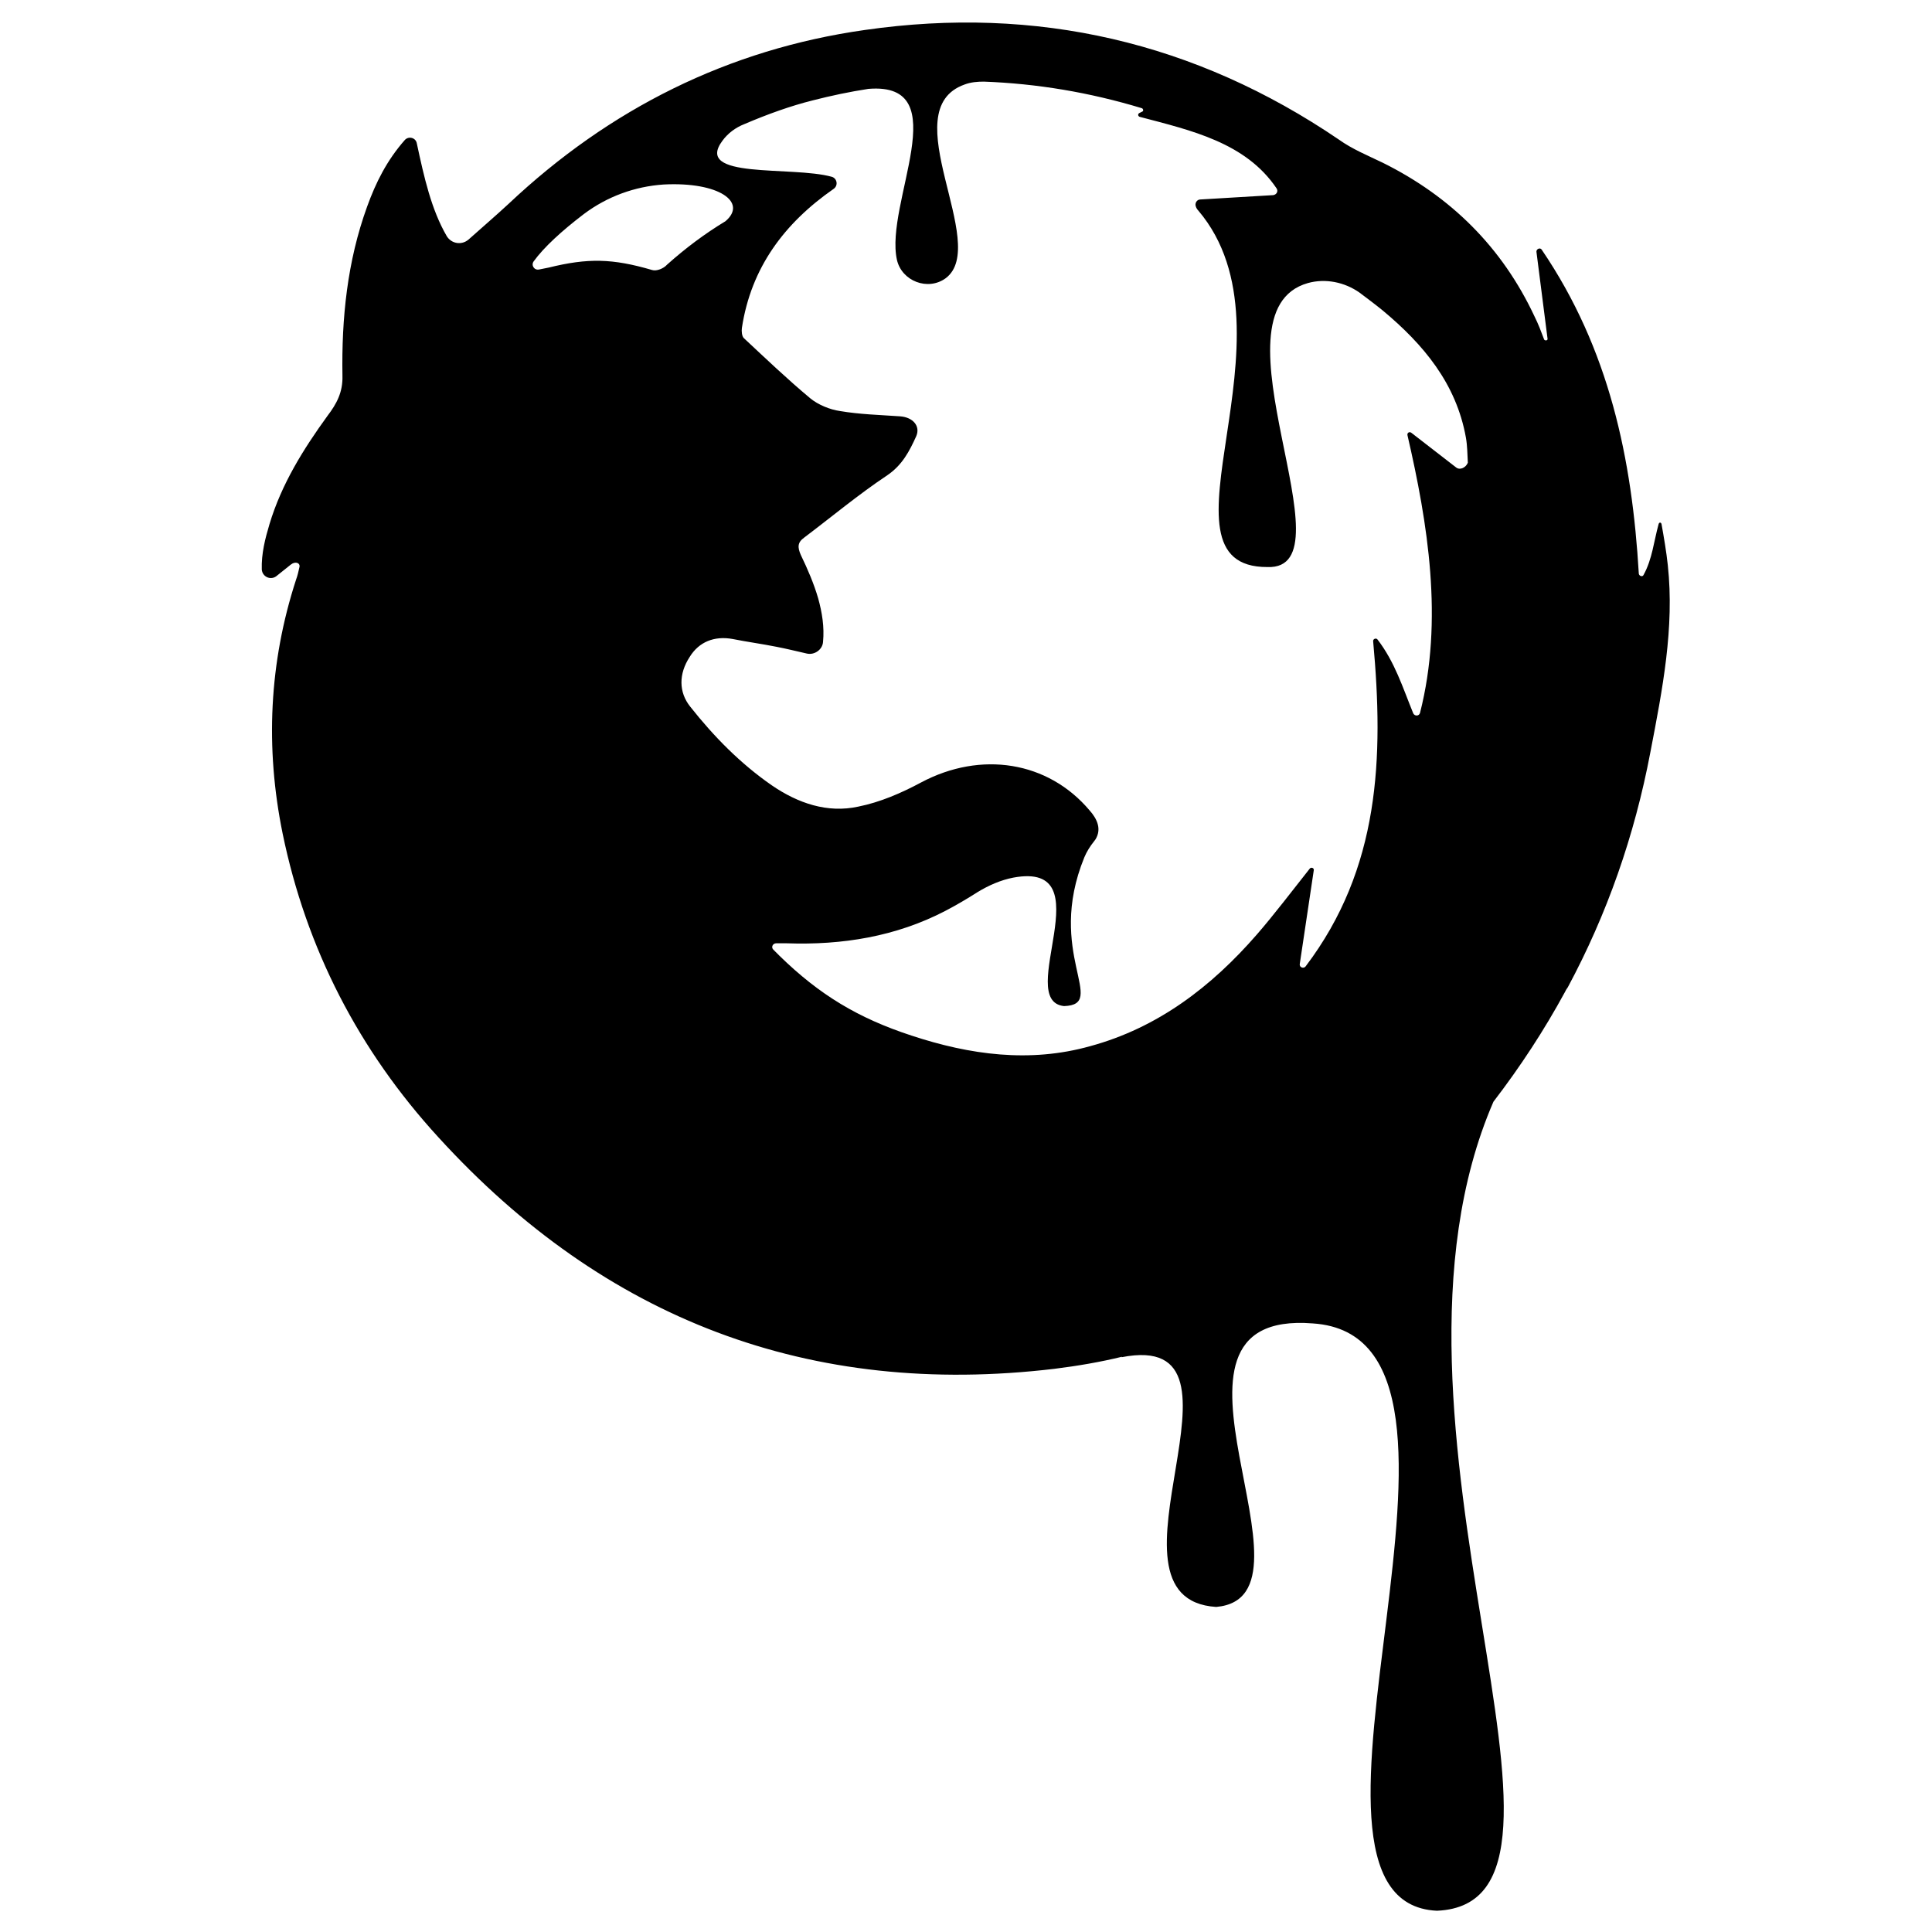
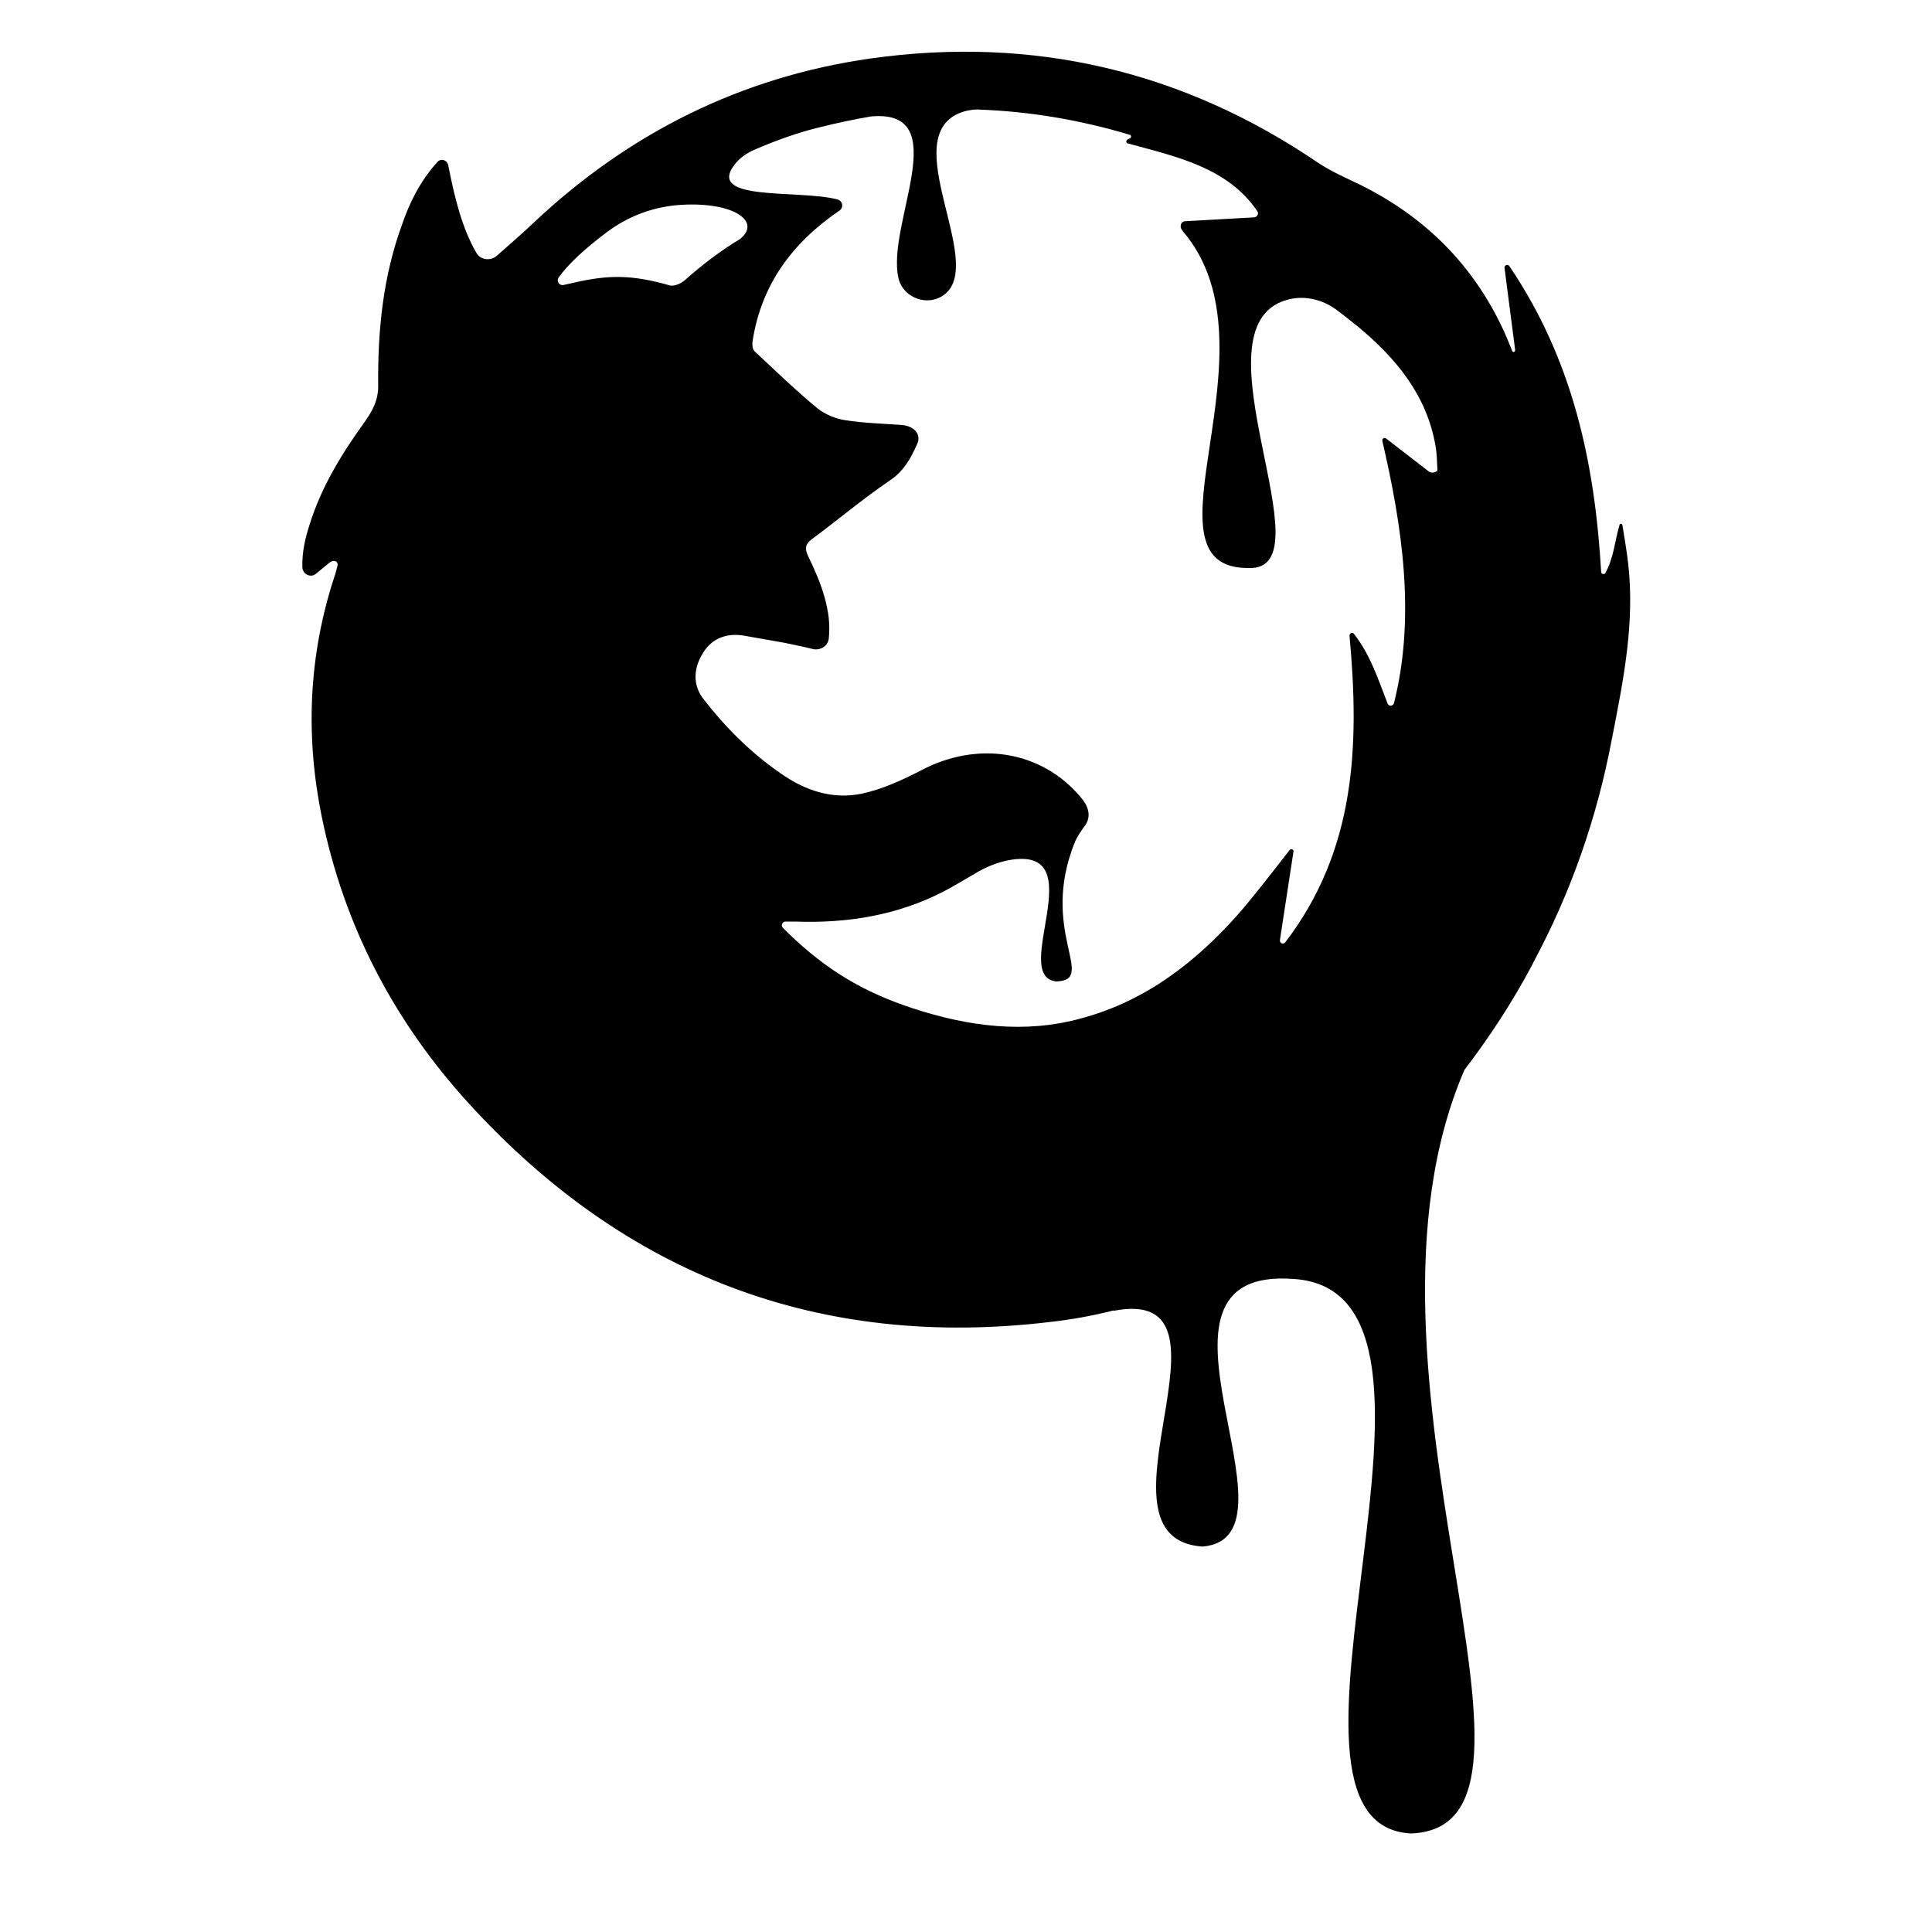
<svg xmlns="http://www.w3.org/2000/svg" version="1.1" id="svg4" x="0px" y="0px" viewBox="0 0 400 400" style="enable-background:new 0 0 400 400;" xml:space="preserve">
-   <path d="M345.3,117c-0.3-2.8-0.8-5.7-1.3-8.5c-0.1-0.4-0.5-0.4-0.6,0c-1,3.6-1.3,7.2-3.1,10.5c-0.2,0.5-0.9,0.3-1-0.2  c-1.4-23.8-6.1-46.5-20.1-67.1c-0.3-0.5-1.1-0.2-1.1,0.4l2.3,18c0.1,0.4-0.5,0.5-0.7,0.2c-0.6-1.6-1.2-3.2-2-4.8  c-6.7-14.3-17.3-24.8-31.4-31.8c-3.1-1.5-6.3-2.8-9.1-4.8C247.5,8.7,214.6,1.1,179.1,6.2c-28.3,4-52.9,16.3-73.8,36  c-2.7,2.5-5.5,4.9-8.3,7.4c-1.4,1.2-3.5,0.9-4.5-0.7c-3.2-5.5-4.7-12.2-6.2-19.2c-0.2-1.2-1.7-1.6-2.5-0.7c-3.7,4.2-6,8.8-7.8,13.8  c-4.1,11.3-5.3,23.1-5.1,35c0.1,3.4-1.2,5.8-3.1,8.3c-5,6.9-9.5,14.1-12,22.4c-0.9,3-1.7,6.1-1.6,9.4c0.1,1.5,1.8,2.3,3,1.4l3-2.4  c1-0.8,2-0.3,1.8,0.5c-0.2,0.9-0.4,1.8-0.7,2.6c-5.6,17.2-6.4,34.8-2.8,52.5c4.9,23.9,15.8,45,32.3,63  c34.4,37.7,76.9,53.9,127.5,47.9c4.8-0.6,9.5-1.4,14-2.5l-0.1,0.1c30.4-6-7,50,19.6,51.7c23.8-2.1-17.7-61.7,20-58.7  c43.6,2.8-11.5,119.9,25.7,121.6c37.8-1.6-17-101.3,11.7-167.5c5.6-7.3,10.5-14.8,14.8-22.7c0.2-0.4,0.3-0.6,0.6-1  c8.1-15.1,13.8-31.3,17.1-48.7C344.2,142.7,346.7,130,345.3,117z M135,55.9c-8.2-2.4-13.3-2.5-21.4-0.5l-2,0.4  c-1,0.2-1.7-0.9-1.1-1.7c2.1-2.9,5.8-6.3,10.4-9.8c4.8-3.6,10.5-5.7,16.5-6.1c11.5-0.6,17.4,3.7,12.8,7.6c-4.3,2.6-8.3,5.6-12.1,9  C137.4,55.6,135.9,56.2,135,55.9z M301.5,96.8l-9.3-7.2c-0.4-0.3-0.9,0-0.8,0.5c4.2,18.2,7.5,38.3,2.6,57.5  c-0.2,0.7-1.1,0.7-1.4,0.1c-2.2-5.4-3.8-10.6-7.4-15.3c-0.3-0.4-1-0.1-0.9,0.4c2.2,24.1,1.4,47-14,67.3c-0.4,0.5-1.3,0.2-1.2-0.5  l2.9-19.4c0.1-0.5-0.5-0.7-0.8-0.4c-3.4,4.3-7.6,9.8-11,13.7c-9.4,10.8-20.5,19.3-34.5,23.1c-12.5,3.5-24.9,1.8-37-2.2  c-11-3.6-19-8.4-27.3-16.5c-0.1-0.1-0.7-0.7-1.3-1.3c-0.5-0.5-0.1-1.3,0.6-1.3c0.8,0,1.5,0,2.2,0c11.5,0.4,22.6-1.4,32.8-6.7  c2.3-1.2,4.5-2.5,6.7-3.9c2.3-1.4,4.8-2.5,7.4-3c18.9-3.5,0.1,25.5,10.5,26.6c9.2-0.3-3.9-11,4.2-30.8c0.5-1.2,1.2-2.3,2-3.3  c0.1-0.1,0.2-0.3,0.3-0.4c1.3-2.1,0.4-4.2-1.2-6c-8.6-10.2-22.5-12.4-34.9-5.8c-4.1,2.2-8.5,4.1-13,5c-6.4,1.4-12.5-0.7-17.9-4.4  c-6.5-4.5-12-10.1-16.9-16.3c-2.4-3-2.4-6.8-0.1-10.3c1.9-3.1,5.1-4.4,8.9-3.7c3,0.6,6,1,9,1.6c2.1,0.4,4.1,0.9,6.3,1.4  c1.6,0.4,3.3-0.8,3.4-2.4c0.3-3.1-0.2-6.1-1-9c-0.9-3.1-2.2-6.1-3.6-9c-0.7-1.6-0.7-2.6,0.7-3.6c5.7-4.3,11.2-8.9,17.2-12.9  c3.1-2.1,4.6-5,6-8.1c0.9-2.1-0.7-3.9-3.3-4.1c-4.2-0.3-8.4-0.4-12.5-1.1c-2.1-0.3-4.5-1.3-6.1-2.6c-4.8-4-9.3-8.3-13.8-12.5  c-0.4-0.4-0.5-1.4-0.4-2.1c1.9-12.5,8.8-21.7,19-28.8l0,0c1-0.7,0.7-2.2-0.4-2.5c-8.3-2.3-28.7,0.6-22.6-7.5  c1.1-1.5,2.7-2.7,4.5-3.4c4.9-2.1,9.7-3.8,14.1-4.9c3.9-1,7.7-1.8,11.6-2.4c18.4-1.5,3.3,23.7,5.9,35.4c1,4.4,6.4,6.5,10.1,3.8  c9.3-7-11-34.8,3.9-40.1c1.3-0.5,2.7-0.6,4-0.6c10.9,0.4,21.8,2.2,32.7,5.5c0.3,0.1,0.4,0.6,0.1,0.7l-0.6,0.3  c-0.4,0.2-0.3,0.7,0.1,0.8c10.6,2.8,21.9,5.3,28.3,14.8c0.4,0.6,0,1.3-0.7,1.4l-15.1,0.9c-0.7,0-1.2,0.8-0.9,1.5  c0.1,0.3,0.3,0.6,0.5,0.8c21.8,25.7-10.9,73.9,14.3,73.8c18,0.7-12.9-52.8,8.4-58.8c3.6-1,7.6-0.2,10.7,2c1.6,1.2,3.2,2.4,4.8,3.7  c8.4,7,15.2,15.1,17.2,26.3c0.3,1.7,0.3,3.4,0.4,5.2C303.5,96.8,302.3,97.4,301.5,96.8z" />
+   <path d="M337.1,116.7c-0.3-2.7-0.8-5.4-1.2-8c-0.1-0.3-0.5-0.4-0.6,0c-1,3.4-1.2,6.8-2.9,9.9c-0.2,0.4-0.9,0.3-0.9-0.2  c-1.3-22.4-5.8-43.8-19-63.3c-0.3-0.5-1.1-0.2-1,0.4l2.2,17c0,0.4-0.5,0.5-0.6,0.2c-0.6-1.5-1.2-3-1.9-4.5  c-6.3-13.5-16.3-23.4-29.7-30c-2.9-1.4-5.9-2.7-8.6-4.5c-28.1-19.1-59.1-26.3-92.6-21.6c-26.8,3.8-50,15.4-69.7,33.9  c-2.5,2.4-5.2,4.7-7.8,7c-1.3,1.1-3.4,0.8-4.2-0.7c-3-5.2-4.5-11.5-5.8-18.1c-0.2-1.1-1.6-1.5-2.3-0.6c-3.5,3.9-5.7,8.3-7.3,13  c-3.9,10.7-5,21.8-4.9,33c0.1,3.2-1.2,5.5-2.9,7.9c-4.7,6.5-8.9,13.4-11.3,21.1c-0.9,2.8-1.6,5.7-1.5,8.9c0.1,1.4,1.7,2.2,2.8,1.3  l2.8-2.3c1-0.8,1.8-0.2,1.7,0.5c-0.2,0.8-0.4,1.7-0.7,2.5c-5.3,16.2-6,32.8-2.6,49.5c4.6,22.6,14.9,42.4,30.5,59.5  c32.4,35.5,72.6,50.9,120.3,45.2c4.5-0.5,8.9-1.3,13.2-2.4l-0.1,0.1c28.7-5.6-6.6,47.2,18.5,48.8c22.4-2-16.8-58.2,18.9-55.4  c41.1,2.7-10.9,113.2,24.3,114.8c35.7-1.5-16-95.6,11-158.1c5.2-6.8,9.9-14,13.9-21.5c0.2-0.4,0.3-0.6,0.5-1  c7.6-14.2,13-29.5,16.1-45.9C336.1,140.9,338.5,129,337.1,116.7z M138.7,59.1c-7.7-2.2-12.6-2.3-20.2-0.5l-1.8,0.4  c-0.9,0.2-1.6-0.8-1-1.6c2-2.8,5.5-6,9.9-9.3c4.5-3.4,9.9-5.4,15.6-5.7c10.8-0.6,16.5,3.5,12,7.1c-4,2.4-7.8,5.3-11.4,8.5  C140.9,58.8,139.5,59.3,138.7,59.1z M295.8,97.6l-8.8-6.8c-0.4-0.3-0.9,0-0.8,0.5c4,17.2,7,36.2,2.4,54.3c-0.2,0.6-1,0.7-1.3,0.1  c-2-5.1-3.5-10-7-14.5c-0.3-0.4-0.9-0.1-0.9,0.4c2.1,22.8,1.3,44.4-13.3,63.5c-0.4,0.5-1.2,0.2-1.1-0.5l2.8-18.3  c0.1-0.4-0.5-0.7-0.8-0.3c-3.2,4.1-7.2,9.3-10.4,13c-8.9,10.1-19.3,18.2-32.6,21.8c-11.8,3.3-23.5,1.7-34.9-2  c-10.4-3.4-18-8-25.8-15.5c-0.1-0.1-0.7-0.7-1.2-1.2c-0.5-0.5-0.1-1.3,0.5-1.3c0.7,0,1.4,0,2,0c10.8,0.4,21.3-1.3,30.9-6.3  c2.1-1.1,4.2-2.4,6.3-3.6c2.1-1.3,4.5-2.3,7-2.8c17.9-3.3,0.1,24.1,9.9,25.1c8.6-0.3-3.7-10.4,3.9-29c0.5-1.1,1.2-2.1,1.9-3.1  c0.1-0.1,0.2-0.2,0.3-0.4c1.2-2,0.4-4-1.1-5.7c-8.1-9.6-21.3-11.7-33-5.5c-3.9,2-8,3.9-12.2,4.8c-6.1,1.3-11.8-0.6-16.9-4.2  c-6.1-4.2-11.4-9.5-15.9-15.3c-2.3-2.9-2.2-6.4-0.1-9.7c1.8-2.9,4.8-4.1,8.4-3.5c2.8,0.5,5.7,1,8.5,1.5c1.9,0.4,3.9,0.8,5.9,1.3  c1.5,0.3,3.1-0.7,3.2-2.3c0.3-2.9-0.1-5.7-0.9-8.5c-0.8-2.9-2.1-5.8-3.4-8.5c-0.7-1.5-0.6-2.4,0.7-3.4c5.4-4,10.6-8.4,16.2-12.2  c3-2,4.4-4.7,5.7-7.6c0.9-2-0.7-3.7-3.1-3.9c-4-0.3-7.9-0.4-11.8-1c-2-0.3-4.2-1.2-5.8-2.5c-4.5-3.7-8.7-7.8-13-11.8  c-0.4-0.4-0.5-1.4-0.4-2c1.8-11.8,8.3-20.5,18-27.1l0,0c0.9-0.6,0.7-2-0.4-2.3c-7.8-2.1-27.1,0.5-21.4-7.1c1.1-1.5,2.6-2.5,4.2-3.2  c4.6-2,9.2-3.6,13.3-4.6c3.6-0.9,7.3-1.7,10.9-2.3c17.4-1.5,3.1,22.3,5.6,33.4c0.9,4.2,6.1,6.1,9.5,3.5c8.8-6.6-10.3-32.9,3.7-37.8  c1.2-0.4,2.5-0.6,3.8-0.5c10.3,0.4,20.5,2.1,30.9,5.2c0.3,0.1,0.4,0.5,0.1,0.7l-0.6,0.3c-0.3,0.2-0.3,0.7,0.1,0.8  c10,2.7,20.7,5,26.8,14c0.4,0.5,0,1.2-0.6,1.3l-14.3,0.8c-0.7,0-1.1,0.7-0.9,1.4c0.1,0.3,0.3,0.5,0.5,0.8  c20.5,24.2-10.3,69.8,13.5,69.6c17,0.7-12.2-49.8,7.9-55.5c3.4-1,7.2-0.2,10.1,1.9c1.5,1.1,3,2.3,4.5,3.5c8,6.6,14.4,14.3,16.2,24.8  c0.3,1.6,0.3,3.3,0.4,4.9C297.7,97.6,296.6,98.2,295.8,97.6z" />
</svg>
